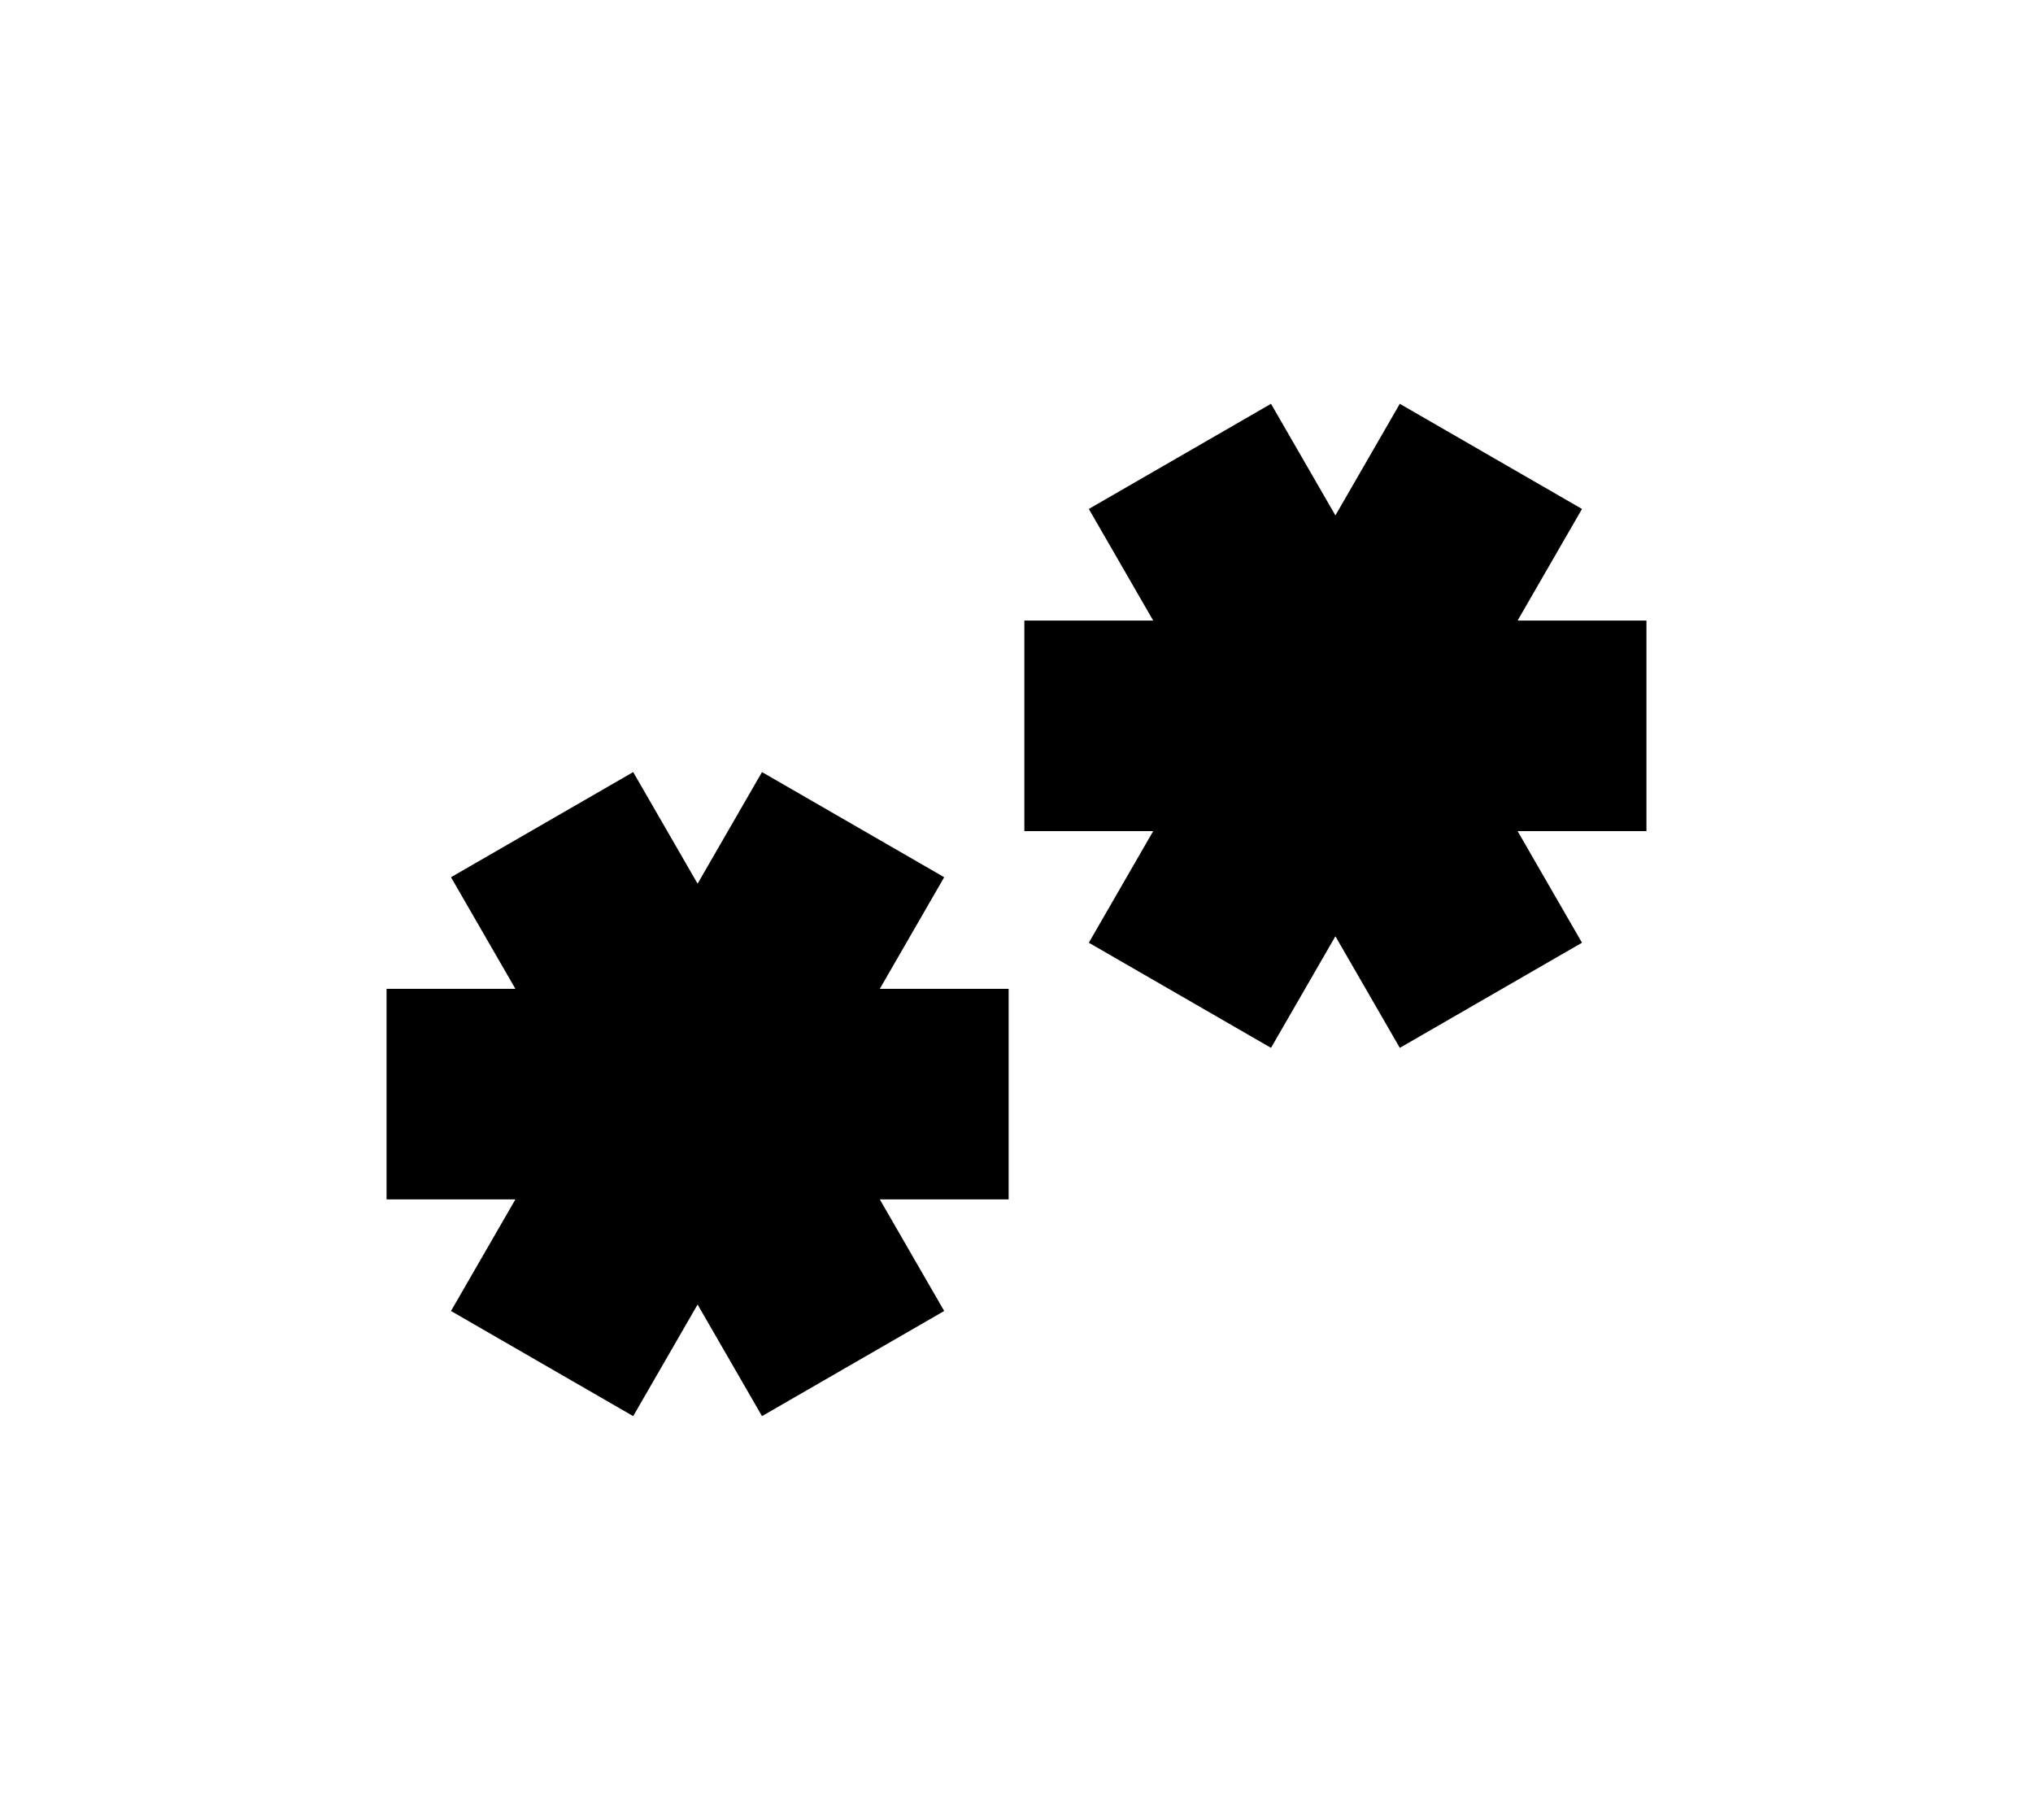
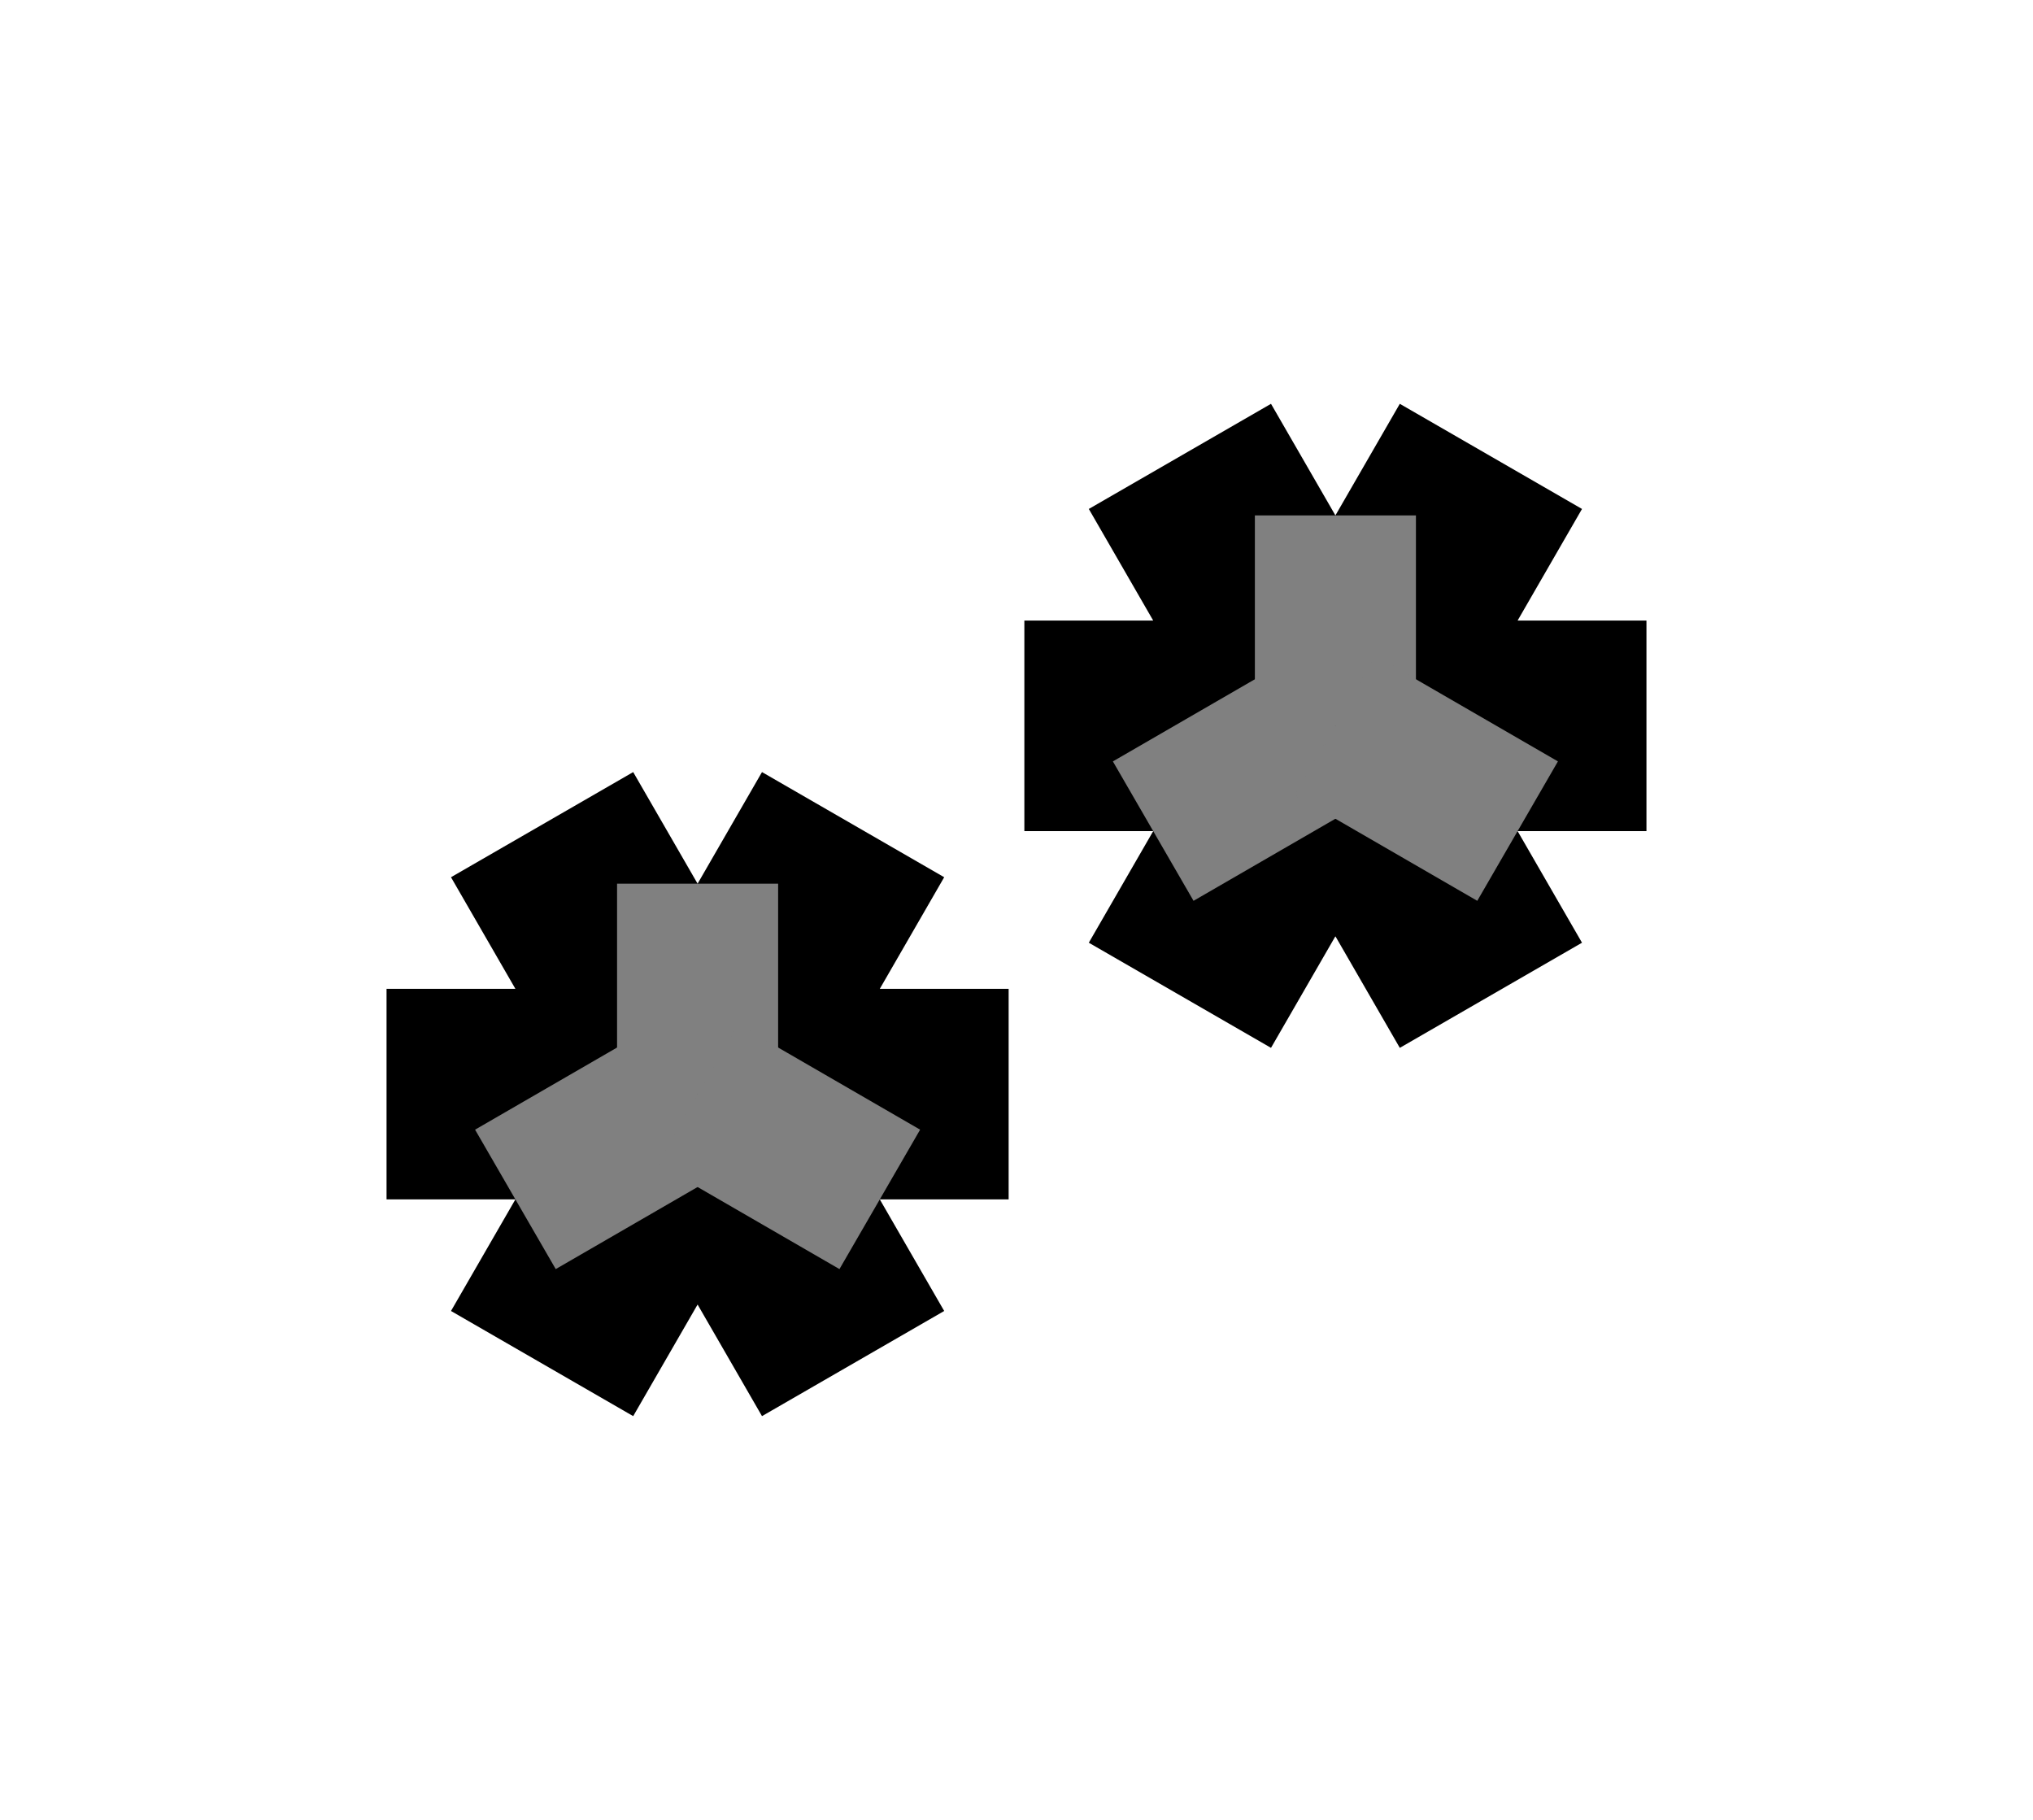
<svg xmlns="http://www.w3.org/2000/svg" viewBox="0 0 7.889 7.062">
  <g class="visible" fill="none" stroke="black" stroke-width="1.0">
    <polyline points="2.0,4.654 2.0,3.837" />
    <polyline points="2.0,4.654 2.707,5.062" />
    <polyline points="2.0,3.837 2.707,4.245" />
    <polyline points="2.0,3.837 2.707,3.429" />
    <polyline points="2.707,5.062 2.707,4.245" />
    <polyline points="2.707,5.062 3.414,4.654" />
    <polyline points="2.707,4.245 3.414,3.837" />
    <polyline points="2.707,3.429 3.414,3.837" />
    <polyline points="3.414,4.654 3.414,3.837" />
    <polyline points="4.475,3.225 4.475,2.408" />
    <polyline points="4.475,3.225 5.182,3.633" />
    <polyline points="4.475,2.408 5.182,2.816" />
    <polyline points="4.475,2.408 5.182,2.0" />
    <polyline points="5.182,3.633 5.182,2.816" />
    <polyline points="5.182,3.633 5.889,3.225" />
    <polyline points="5.182,2.816 5.889,2.408" />
    <polyline points="5.182,2.0 5.889,2.408" />
    <polyline points="5.889,3.225 5.889,2.408" />
  </g>
-   <g class="hidden" fill="none" stroke="black" stroke-width="1.0" stroke-dasharray="4.0 3.0">
+   <g class="hidden" fill="none" stroke="#808080" stroke-width="0.625" stroke-dasharray="4.0 3.0">
    <polyline points="2.0,4.654 2.707,4.245" />
    <polyline points="2.707,4.245 2.707,3.429" />
    <polyline points="2.707,4.245 3.414,4.654" />
    <polyline points="4.475,3.225 5.182,2.816" />
    <polyline points="5.182,2.816 5.182,2.0" />
    <polyline points="5.182,2.816 5.889,3.225" />
  </g>
</svg>
